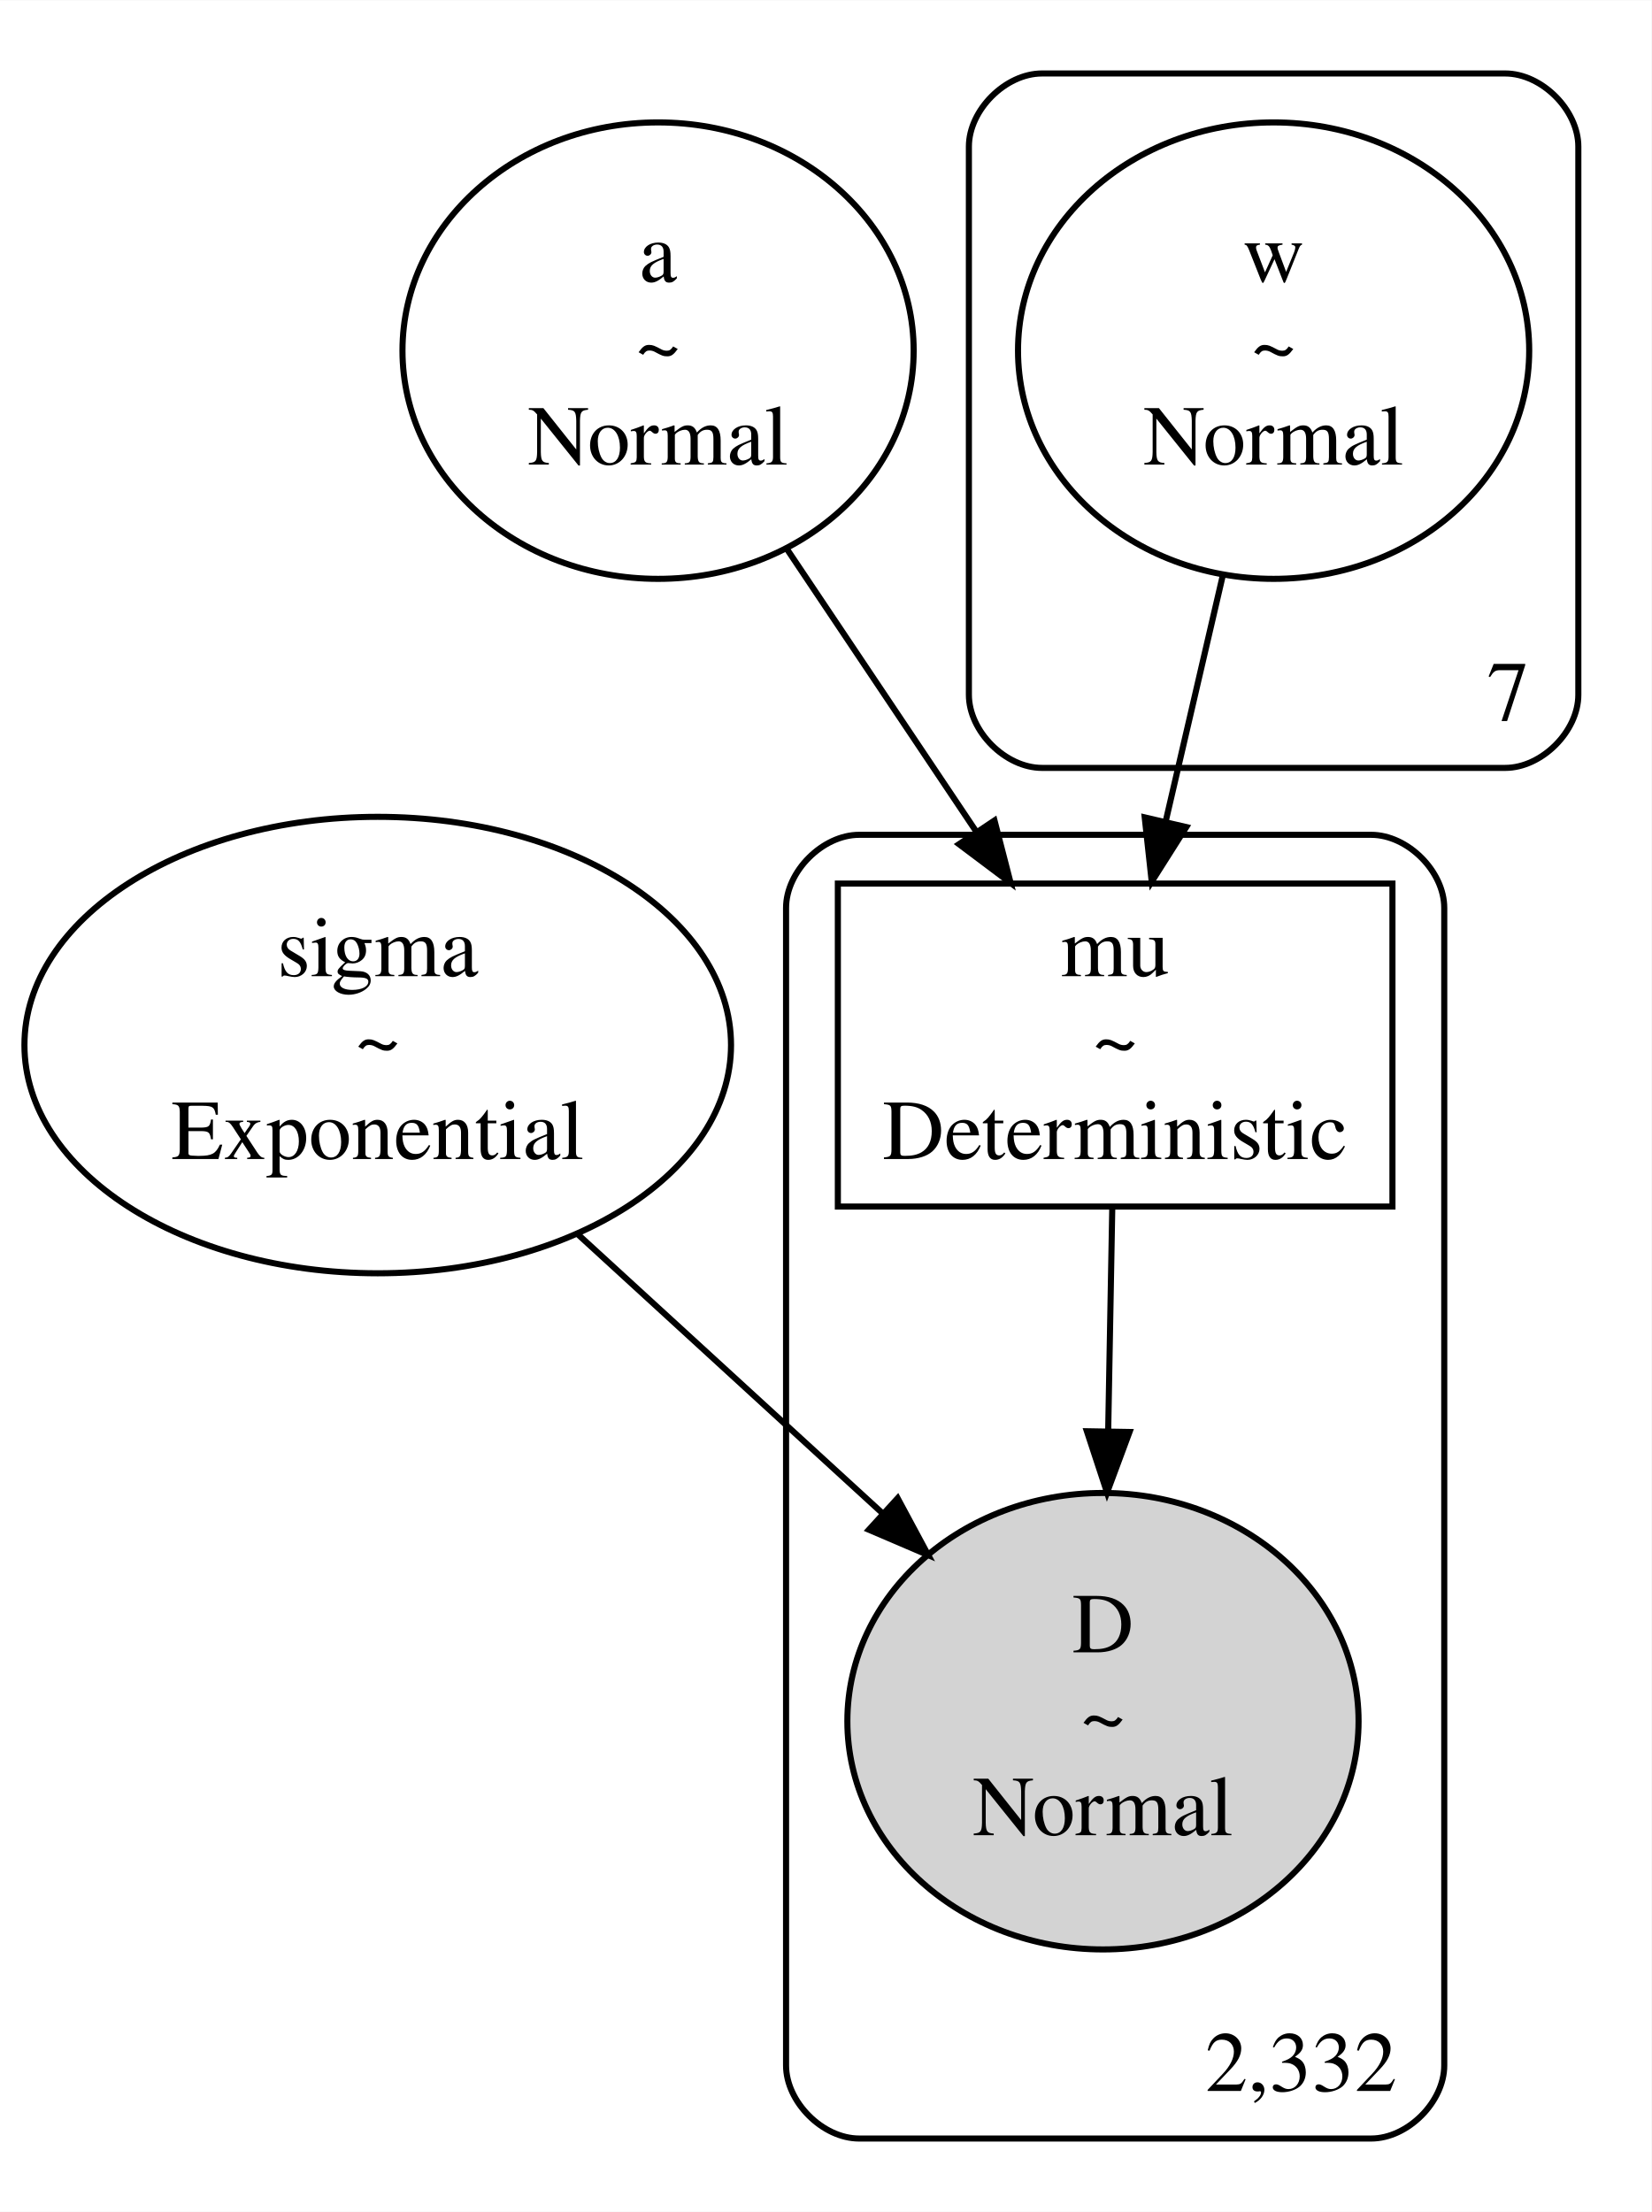
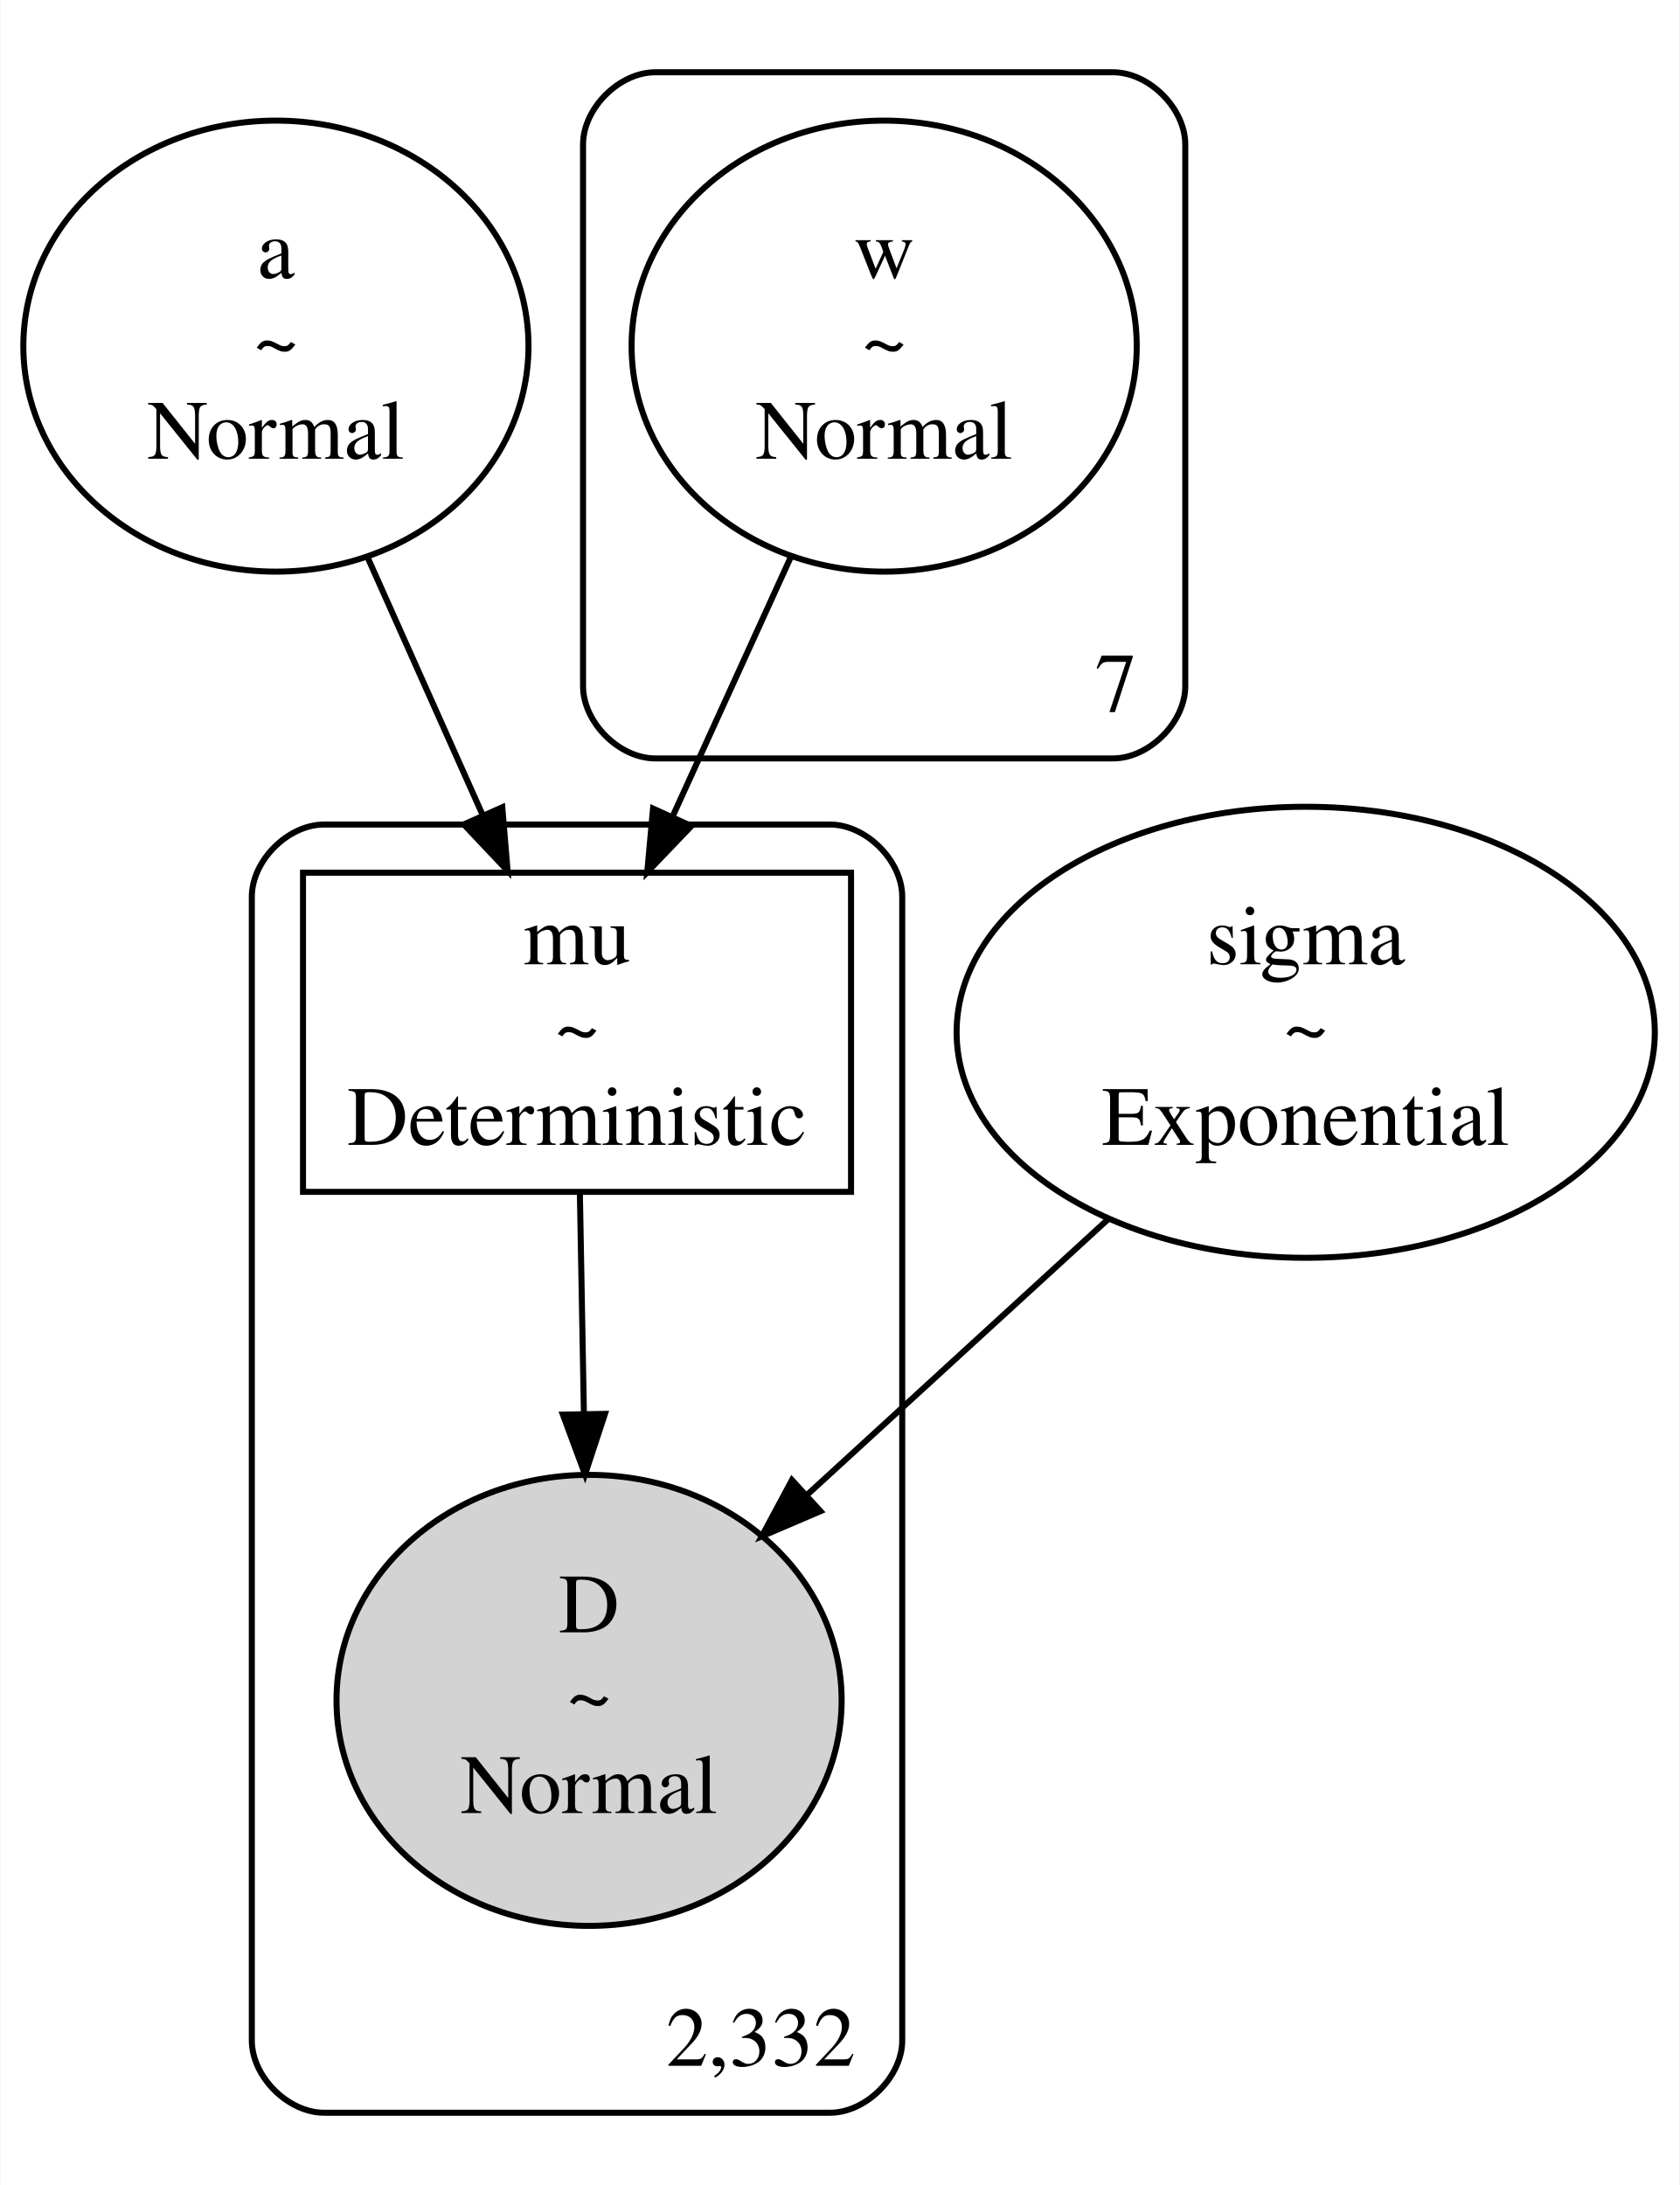
- <svg xmlns="http://www.w3.org/2000/svg" width="271pt" height="363pt" viewBox="0.00 0.00 270.98 362.86">
+ <svg xmlns="http://www.w3.org/2000/svg" width="279pt" height="363pt" viewBox="0.00 0.00 278.70 362.86">
  <g id="graph0" class="graph" transform="scale(1 1) rotate(0) translate(4 358.86)">
-     <polygon fill="white" stroke="transparent" points="-4,4 -4,-358.86 266.98,-358.86 266.98,4 -4,4" />
+     <polygon fill="white" stroke="transparent" points="-4,4 -4,-358.86 274.7,-358.86 274.7,4 -4,4" />
    <g id="clust1" class="cluster">
-       <path fill="none" stroke="black" d="M166.98,-232.91C166.98,-232.91 242.98,-232.91 242.98,-232.91 248.98,-232.91 254.98,-238.91 254.98,-244.91 254.98,-244.91 254.98,-334.86 254.98,-334.86 254.98,-340.86 248.98,-346.86 242.98,-346.86 242.98,-346.86 166.98,-346.86 166.98,-346.86 160.98,-346.86 154.98,-340.86 154.98,-334.86 154.98,-334.86 154.98,-244.91 154.98,-244.91 154.98,-238.91 160.98,-232.91 166.98,-232.91" />
-       <text text-anchor="middle" x="243.48" y="-240.71" font-family="Times,serif" font-size="14.00">7</text>
+       <path fill="none" stroke="black" d="M104.72,-232.91C104.72,-232.91 180.72,-232.91 180.72,-232.91 186.72,-232.91 192.72,-238.91 192.72,-244.91 192.72,-244.91 192.72,-334.86 192.72,-334.86 192.72,-340.86 186.72,-346.86 180.72,-346.86 180.72,-346.86 104.72,-346.86 104.72,-346.86 98.72,-346.86 92.72,-340.86 92.72,-334.86 92.72,-334.86 92.72,-244.91 92.72,-244.91 92.72,-238.91 98.72,-232.91 104.72,-232.91" />
+       <text text-anchor="middle" x="181.22" y="-240.71" font-family="Times,serif" font-size="14.00">7</text>
    </g>
    <g id="clust2" class="cluster">
-       <path fill="none" stroke="black" d="M136.98,-8C136.98,-8 220.98,-8 220.98,-8 226.98,-8 232.98,-14 232.98,-20 232.98,-20 232.98,-209.93 232.98,-209.93 232.98,-215.93 226.98,-221.93 220.98,-221.93 220.98,-221.93 136.98,-221.93 136.98,-221.93 130.98,-221.93 124.98,-215.93 124.98,-209.93 124.98,-209.93 124.98,-20 124.98,-20 124.98,-14 130.98,-8 136.98,-8" />
-       <text text-anchor="middle" x="209.48" y="-15.8" font-family="Times,serif" font-size="14.00">2,332</text>
+       <path fill="none" stroke="black" d="M49.72,-8C49.72,-8 133.72,-8 133.72,-8 139.72,-8 145.72,-14 145.72,-20 145.72,-20 145.72,-209.93 145.72,-209.93 145.72,-215.93 139.72,-221.93 133.72,-221.93 133.72,-221.93 49.72,-221.93 49.72,-221.93 43.72,-221.93 37.72,-215.93 37.72,-209.93 37.72,-209.93 37.72,-20 37.72,-20 37.72,-14 43.72,-8 49.72,-8" />
+       <text text-anchor="middle" x="122.22" y="-15.8" font-family="Times,serif" font-size="14.00">2,332</text>
    </g>
    <g id="node1" class="node">
-       <ellipse fill="none" stroke="black" cx="57.98" cy="-187.43" rx="57.97" ry="37.45" />
-       <text text-anchor="middle" x="57.98" y="-198.73" font-family="Times,serif" font-size="14.00">sigma</text>
-       <text text-anchor="middle" x="57.98" y="-183.73" font-family="Times,serif" font-size="14.00">~</text>
-       <text text-anchor="middle" x="57.98" y="-168.73" font-family="Times,serif" font-size="14.00">Exponential</text>
+       <ellipse fill="none" stroke="black" cx="41.72" cy="-301.38" rx="41.94" ry="37.45" />
+       <text text-anchor="middle" x="41.72" y="-312.68" font-family="Times,serif" font-size="14.00">a</text>
+       <text text-anchor="middle" x="41.72" y="-297.68" font-family="Times,serif" font-size="14.00">~</text>
+       <text text-anchor="middle" x="41.72" y="-282.68" font-family="Times,serif" font-size="14.00">Normal</text>
+     </g>
+     <g id="node4" class="node">
+       <polygon fill="none" stroke="black" points="137.22,-213.93 46.22,-213.93 46.22,-160.93 137.22,-160.93 137.22,-213.93" />
+       <text text-anchor="middle" x="91.72" y="-198.73" font-family="Times,serif" font-size="14.00">mu</text>
+       <text text-anchor="middle" x="91.72" y="-183.73" font-family="Times,serif" font-size="14.00">~</text>
+       <text text-anchor="middle" x="91.72" y="-168.73" font-family="Times,serif" font-size="14.00">Deterministic</text>
+     </g>
+     <g id="edge1" class="edge">
+       <path fill="none" stroke="black" d="M56.99,-266.19C63,-252.73 69.9,-237.29 75.95,-223.73" />
+       <polygon fill="black" stroke="black" points="79.31,-224.8 80.19,-214.25 72.92,-221.95 79.31,-224.8" />
+     </g>
+     <g id="node2" class="node">
+       <ellipse fill="none" stroke="black" cx="212.72" cy="-187.43" rx="57.97" ry="37.45" />
+       <text text-anchor="middle" x="212.72" y="-198.73" font-family="Times,serif" font-size="14.00">sigma</text>
+       <text text-anchor="middle" x="212.72" y="-183.73" font-family="Times,serif" font-size="14.00">~</text>
+       <text text-anchor="middle" x="212.72" y="-168.73" font-family="Times,serif" font-size="14.00">Exponential</text>
    </g>
    <g id="node5" class="node">
-       <ellipse fill="lightgrey" stroke="black" cx="176.98" cy="-76.48" rx="41.94" ry="37.45" />
-       <text text-anchor="middle" x="176.98" y="-87.78" font-family="Times,serif" font-size="14.00">D</text>
-       <text text-anchor="middle" x="176.98" y="-72.78" font-family="Times,serif" font-size="14.00">~</text>
-       <text text-anchor="middle" x="176.98" y="-57.78" font-family="Times,serif" font-size="14.00">Normal</text>
+       <ellipse fill="lightgrey" stroke="black" cx="93.72" cy="-76.48" rx="41.94" ry="37.45" />
+       <text text-anchor="middle" x="93.72" y="-87.78" font-family="Times,serif" font-size="14.00">D</text>
+       <text text-anchor="middle" x="93.72" y="-72.78" font-family="Times,serif" font-size="14.00">~</text>
+       <text text-anchor="middle" x="93.72" y="-57.78" font-family="Times,serif" font-size="14.00">Normal</text>
+     </g>
+     <g id="edge4" class="edge">
+       <path fill="none" stroke="black" d="M179.89,-156.37C164.4,-142.19 145.87,-125.22 129.97,-110.66" />
+       <polygon fill="black" stroke="black" points="132.14,-107.9 122.4,-103.73 127.41,-113.07 132.14,-107.9" />
+     </g>
+     <g id="node3" class="node">
+       <ellipse fill="none" stroke="black" cx="142.72" cy="-301.38" rx="41.94" ry="37.45" />
+       <text text-anchor="middle" x="142.72" y="-312.68" font-family="Times,serif" font-size="14.00">w</text>
+       <text text-anchor="middle" x="142.72" y="-297.68" font-family="Times,serif" font-size="14.00">~</text>
+       <text text-anchor="middle" x="142.72" y="-282.68" font-family="Times,serif" font-size="14.00">Normal</text>
+     </g>
+     <g id="edge2" class="edge">
+       <path fill="none" stroke="black" d="M127.28,-266.49C121.04,-252.79 113.84,-236.99 107.56,-223.2" />
+       <polygon fill="black" stroke="black" points="110.71,-221.68 103.38,-214.03 104.34,-224.58 110.71,-221.68" />
    </g>
    <g id="edge3" class="edge">
-       <path fill="none" stroke="black" d="M90.82,-156.37C106.3,-142.19 124.83,-125.22 140.74,-110.66" />
-       <polygon fill="black" stroke="black" points="143.29,-113.07 148.31,-103.73 138.57,-107.9 143.29,-113.07" />
-     </g>
-     <g id="node2" class="node">
-       <ellipse fill="none" stroke="black" cx="103.98" cy="-301.38" rx="41.94" ry="37.45" />
-       <text text-anchor="middle" x="103.98" y="-312.68" font-family="Times,serif" font-size="14.00">a</text>
-       <text text-anchor="middle" x="103.98" y="-297.68" font-family="Times,serif" font-size="14.00">~</text>
-       <text text-anchor="middle" x="103.98" y="-282.68" font-family="Times,serif" font-size="14.00">Normal</text>
-     </g>
-     <g id="node4" class="node">
-       <polygon fill="none" stroke="black" points="224.48,-213.93 133.48,-213.93 133.48,-160.93 224.48,-160.93 224.48,-213.93" />
-       <text text-anchor="middle" x="178.98" y="-198.73" font-family="Times,serif" font-size="14.00">mu</text>
-       <text text-anchor="middle" x="178.98" y="-183.73" font-family="Times,serif" font-size="14.00">~</text>
-       <text text-anchor="middle" x="178.98" y="-168.73" font-family="Times,serif" font-size="14.00">Deterministic</text>
-     </g>
-     <g id="edge1" class="edge">
-       <path fill="none" stroke="black" d="M125.07,-268.9C134.78,-254.41 146.31,-237.2 156.22,-222.41" />
-       <polygon fill="black" stroke="black" points="159.18,-224.28 161.83,-214.03 153.36,-220.39 159.18,-224.28" />
-     </g>
-     <g id="node3" class="node">
-       <ellipse fill="none" stroke="black" cx="204.98" cy="-301.38" rx="41.94" ry="37.45" />
-       <text text-anchor="middle" x="204.98" y="-312.68" font-family="Times,serif" font-size="14.00">w</text>
-       <text text-anchor="middle" x="204.98" y="-297.68" font-family="Times,serif" font-size="14.00">~</text>
-       <text text-anchor="middle" x="204.98" y="-282.68" font-family="Times,serif" font-size="14.00">Normal</text>
-     </g>
-     <g id="edge2" class="edge">
-       <path fill="none" stroke="black" d="M196.68,-264.65C193.68,-251.73 190.29,-237.14 187.29,-224.21" />
-       <polygon fill="black" stroke="black" points="190.65,-223.2 184.98,-214.25 183.83,-224.79 190.65,-223.2" />
-     </g>
-     <g id="edge4" class="edge">
-       <path fill="none" stroke="black" d="M178.51,-160.89C178.31,-149.98 178.07,-136.89 177.84,-124.35" />
-       <polygon fill="black" stroke="black" points="181.34,-123.94 177.65,-114 174.34,-124.06 181.34,-123.94" />
+       <path fill="none" stroke="black" d="M92.19,-160.89C92.39,-149.98 92.63,-136.89 92.86,-124.35" />
+       <polygon fill="black" stroke="black" points="96.36,-124.06 93.05,-114 89.37,-123.94 96.36,-124.06" />
    </g>
  </g>
</svg>
